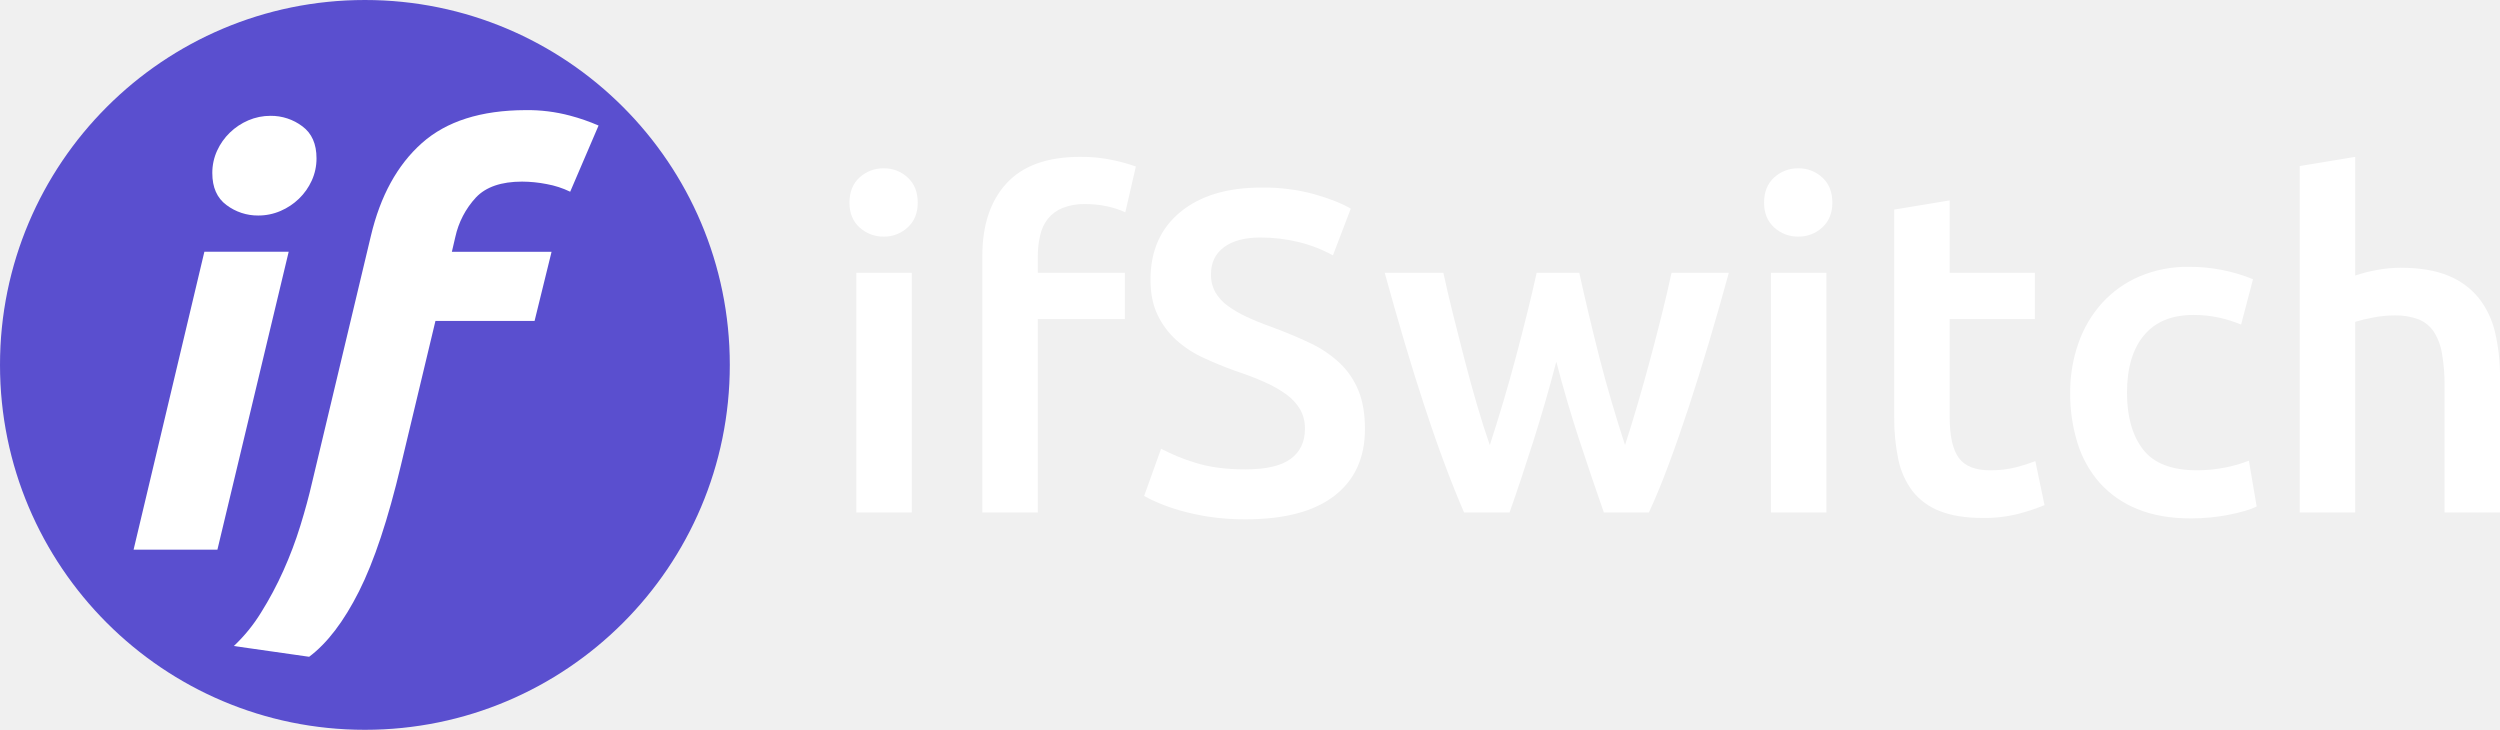
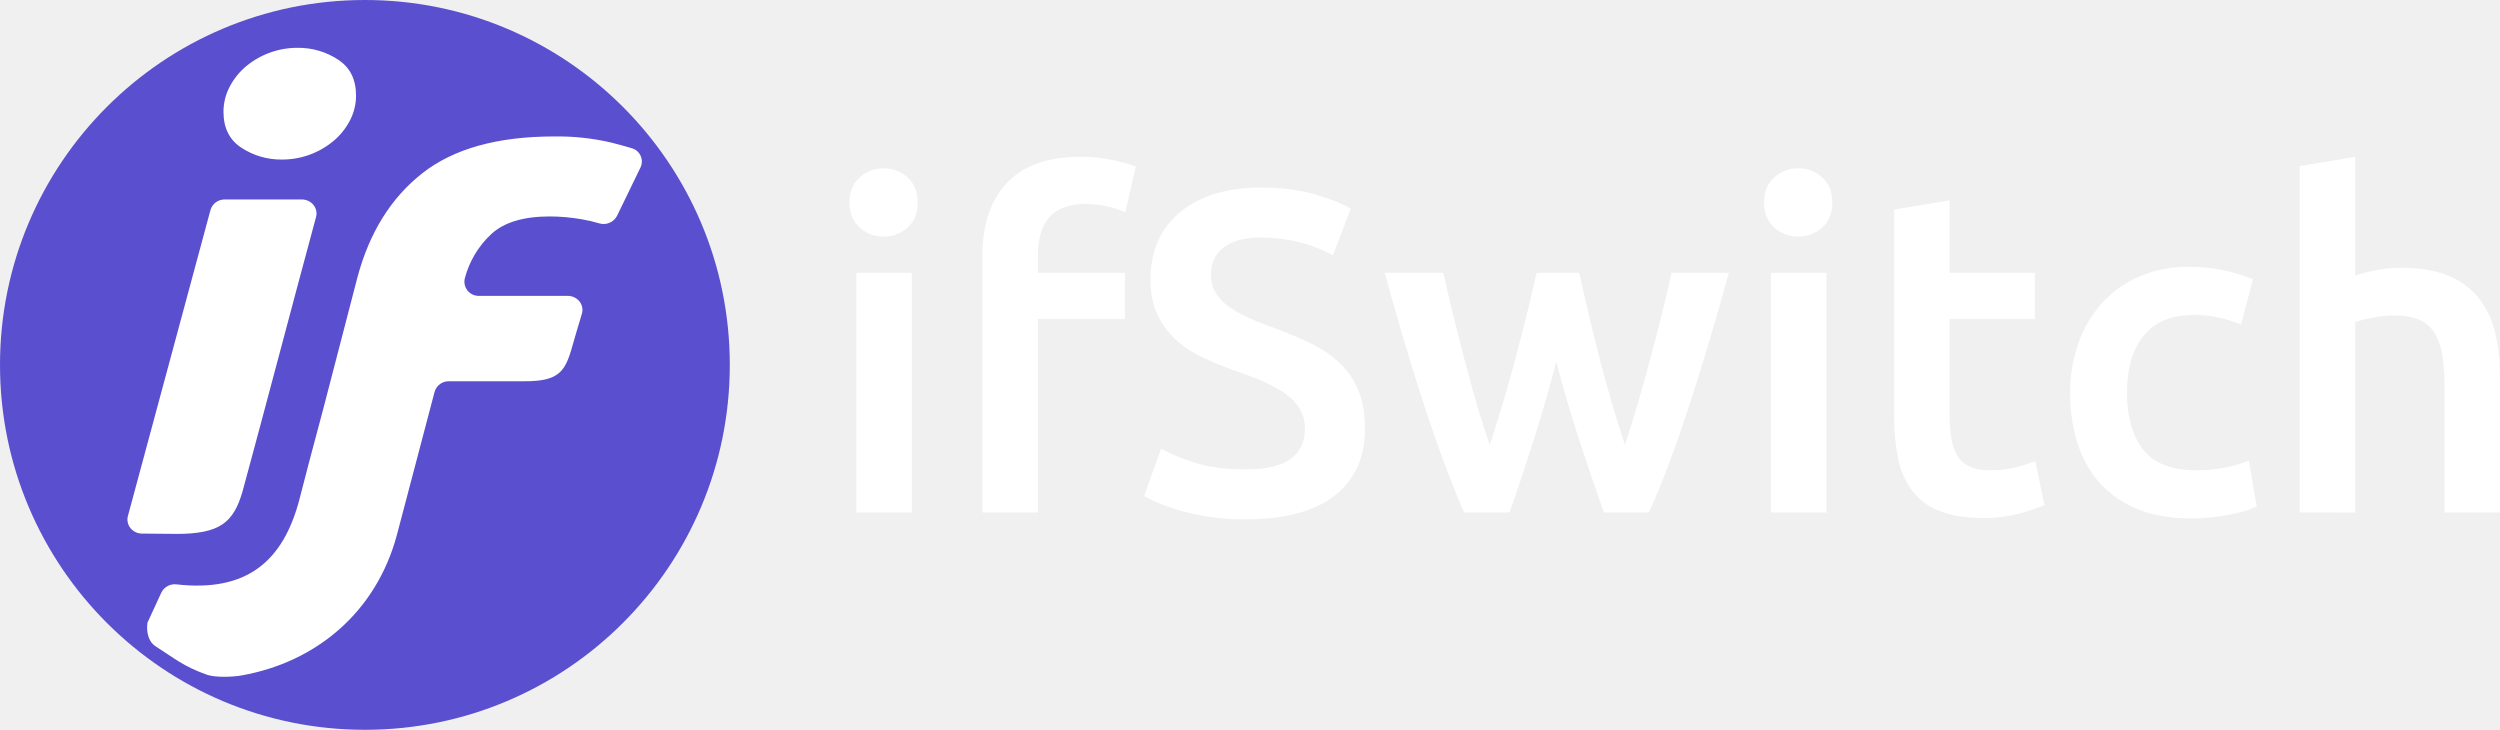
- <svg xmlns="http://www.w3.org/2000/svg" width="1363.93" height="398.16" viewBox="0 0 1363.93 398.16">
+ <svg xmlns="http://www.w3.org/2000/svg" width="1363.94" height="398.16" viewBox="0 0 1363.94 398.16">
  <circle cx="199.08" cy="199.08" r="199.08" style="fill: #5a4fcf" />
  <g>
-     <path d="M120.53,301.81H74.8l38.62-162.54h46ZM142.78,119.5a28.34,28.34,0,0,1-17.31-5.72q-7.73-5.72-7.72-17.46a28.89,28.89,0,0,1,2.62-12.2,32.25,32.25,0,0,1,7-9.89,33.33,33.33,0,0,1,10-6.64,30.38,30.38,0,0,1,12.2-2.48,28.4,28.4,0,0,1,17.31,5.72q7.73,5.73,7.72,17.46a29,29,0,0,1-2.62,12.2,32.3,32.3,0,0,1-7,9.89A33.48,33.48,0,0,1,155,117,30.37,30.37,0,0,1,142.78,119.5Z" transform="translate(-1.92 -1.92)" style="fill: #fff" />
-     <path d="M288.62,62A89.33,89.33,0,0,1,312.88,65a108.33,108.33,0,0,1,15.6,5.41L313,106.52a49.61,49.61,0,0,0-12.82-4.17A71.53,71.53,0,0,0,286.77,101q-17,0-25.19,8.65a46.31,46.31,0,0,0-11.27,21.63l-1.86,8h54.39L293.57,177H239.49l-18.85,78.8q-10.5,44.19-22.86,68.75t-27.2,35.69l-41.09-5.87a89.18,89.18,0,0,0,14.83-18.23,186.57,186.57,0,0,0,12.2-22.87,212.41,212.41,0,0,0,9.27-24.56q3.87-12.53,6.34-23.33l32.13-134.73Q212,97.88,232.07,80T288.62,62Z" transform="translate(-1.92 -1.92)" style="fill: #fff" />
+     <path d="M500.69,110.58q0,8.51-5.5,13.5a18.69,18.69,0,0,1-13,5,19,19,0,0,1-13.25-5q-5.51-5-5.5-13.5,0-8.74,5.5-13.75a19,19,0,0,1,13.25-5,18.69,18.69,0,0,1,13,5Q500.68,101.84,500.69,110.58Zm-3.25,169H467.19V148.83h30.25Z" style="fill: #fff" />
+     <path d="M589.19,85.58a81,81,0,0,1,18.5,1.88,104.23,104.23,0,0,1,12,3.37l-5.75,25a47.68,47.68,0,0,0-9.86-3.25A55.49,55.49,0,0,0,592,111.33a31.29,31.29,0,0,0-12.25,2.13,19.92,19.92,0,0,0-8,5.87,22.45,22.45,0,0,0-4.25,9.13,51,51,0,0,0-1.27,11.62v8.75h47.5v25.25h-47.5v105.5H535.94v-140q0-25.25,13.25-39.62T589.19,85.58Z" style="fill: #fff" />
+     <path d="M679.43,256.08q17,0,24.75-5.75t7.75-16.25a21,21,0,0,0-2.62-10.75,27.47,27.47,0,0,0-7.5-8.13,63,63,0,0,0-11.88-6.74q-7-3.14-16-6.13-9-3.24-17.37-7.13a58,58,0,0,1-14.75-9.62,44.27,44.27,0,0,1-10.25-13.75q-3.88-8-3.88-19.25,0-23.49,16.25-36.88t44.25-13.37a104.81,104.81,0,0,1,28.9,3.63q12.61,3.62,19.87,7.87l-9.75,25.5a74.74,74.74,0,0,0-18.64-7.25,87.38,87.38,0,0,0-20.88-2.5q-12.75,0-19.87,5.25t-7.13,14.75a19.34,19.34,0,0,0,2.38,9.88,24.26,24.26,0,0,0,6.75,7.37,58.74,58.74,0,0,0,10.25,6q5.87,2.76,12.87,5.25,12.26,4.5,21.88,9.12a62.5,62.5,0,0,1,16.25,11,43.3,43.3,0,0,1,10.12,15q3.51,8.64,3.5,20.88,0,23.5-16.62,36.38t-48.63,12.87A130.1,130.1,0,0,1,659.81,282a126.19,126.19,0,0,1-15.73-3.38,108.3,108.3,0,0,1-11.88-4.12,74.64,74.64,0,0,1-8-3.88l9.25-25.75a106.6,106.6,0,0,0,18.25,7.5Q663.19,256.08,679.43,256.08Z" style="fill: #fff" />
+     <path d="M849.08,197.33q-5.75,22-12.37,42.87t-13.13,39.38H798.75q-5-11.49-10.52-26.25t-11-31.5q-5.52-16.74-11-35.25t-10.77-37.75h32q2.26,10.5,5.28,22.63T799,196.2q3.27,12.63,6.78,24.63t7,22q3.75-11.49,7.39-23.75t6.89-24.5q3.25-12.24,6.14-23.88t5.14-21.87h23.25q2.24,10.26,5,21.87t5.86,23.88q3.12,12.25,6.74,24.5t7.36,23.75q3.25-10,6.78-22t6.91-24.63q3.39-12.62,6.41-24.74t5.27-22.63H943.2q-5.26,19.24-10.78,37.75t-11,35.25q-5.5,16.75-11,31.5t-10.81,26.25H875q-6.49-18.49-13.36-39.38T849.08,197.33Z" style="fill: #fff" />
+     <path d="M999.68,110.58q0,8.51-5.5,13.5a18.69,18.69,0,0,1-13,5,19,19,0,0,1-13.25-5q-5.5-5-5.5-13.5,0-8.74,5.5-13.75a19,19,0,0,1,13.25-5,18.69,18.69,0,0,1,13,5Q999.69,101.84,999.68,110.58Zm-3.25,169H966.18V148.83h30.25Z" style="fill: #fff" />
+     <path d="M1033.43,114.33l30.25-5v39.5h46.5v25.25h-46.5v53.25q0,15.75,5,22.5t17,6.75a55.42,55.42,0,0,0,14.62-1.75,97.06,97.06,0,0,0,10.13-3.25l5,24a112.7,112.7,0,0,1-13.75,4.62,75,75,0,0,1-20,2.38q-14,0-23.38-3.75A34.54,34.54,0,0,1,1043.43,268a43,43,0,0,1-7.75-17.26,106.84,106.84,0,0,1-2.25-23.12Z" style="fill: #fff" />
+     <path d="M1129.43,214.33a80.33,80.33,0,0,1,4.5-27.13,64.41,64.41,0,0,1,12.88-21.87,59,59,0,0,1,20.37-14.5,66.73,66.73,0,0,1,27-5.25,91.65,91.65,0,0,1,35,6.75l-6.5,24.75a68.75,68.75,0,0,0-11.87-3.75,64,64,0,0,0-14.13-1.5q-17.75,0-27,11.13t-9.25,31.37q0,19.5,8.75,30.87t29.5,11.38a78.07,78.07,0,0,0,15.25-1.5,71.81,71.81,0,0,0,13-3.75l4.25,25q-5,2.51-15.12,4.5a108.39,108.39,0,0,1-20.88,2q-16.76,0-29.12-5.13a55.24,55.24,0,0,1-20.5-14.24,59.16,59.16,0,0,1-12.13-21.76A90,90,0,0,1,1129.43,214.33Z" style="fill: #fff" />
+     <path d="M1254.68,279.58v-189l30.25-5v64.75a83.28,83.28,0,0,1,11.62-3,71.39,71.39,0,0,1,13.13-1.25q15.75,0,26.12,4.38a41.12,41.12,0,0,1,16.63,12.24,47.84,47.84,0,0,1,8.87,18.88,105.75,105.75,0,0,1,2.63,24.5v73.5h-30.25V210.83A99,99,0,0,0,1332.3,193a31.39,31.39,0,0,0-4.5-12,18.08,18.08,0,0,0-8.37-6.76,35.11,35.11,0,0,0-13-2.12,62.25,62.25,0,0,0-12.25,1.25,86.55,86.55,0,0,0-9.25,2.25v104Z" style="fill: #fff" />
  </g>
-   <g>
-     <path d="M502.61,112.5q0,8.5-5.5,13.5a18.66,18.66,0,0,1-13,5,19,19,0,0,1-13.25-5q-5.5-5-5.5-13.5,0-8.75,5.5-13.75a19,19,0,0,1,13.25-5,18.71,18.71,0,0,1,13,5Q502.6,103.76,502.61,112.5Zm-3.25,169H469.11V150.75h30.25Z" transform="translate(-1.92 -1.92)" style="fill: #fff" />
-     <path d="M591.11,87.5a81.05,81.05,0,0,1,18.5,1.88,103.54,103.54,0,0,1,12,3.37l-5.75,25A48.11,48.11,0,0,0,606,114.5a56,56,0,0,0-12.12-1.25,31.23,31.23,0,0,0-12.25,2.13,19.93,19.93,0,0,0-8,5.87,22.49,22.49,0,0,0-4.25,9.13A50.86,50.86,0,0,0,568.11,142v8.75h47.5V176h-47.5V281.5H537.86v-140q0-25.25,13.25-39.62T591.11,87.5Z" transform="translate(-1.92 -1.92)" style="fill: #fff" />
-     <path d="M681.35,258q17,0,24.75-5.75T713.85,236a21,21,0,0,0-2.62-10.75,27.5,27.5,0,0,0-7.5-8.13,62.93,62.93,0,0,0-11.88-6.74q-7-3.13-16-6.13-9-3.24-17.37-7.13a58.15,58.15,0,0,1-14.75-9.62,44.16,44.16,0,0,1-10.25-13.75q-3.88-8-3.88-19.25,0-23.49,16.25-36.88t44.25-13.37A104.69,104.69,0,0,1,719,107.88q12.62,3.62,19.87,7.87l-9.75,25.5A74.91,74.91,0,0,0,710.48,134a87.12,87.12,0,0,0-20.88-2.5q-12.75,0-19.87,5.25T662.6,151.5a19.43,19.43,0,0,0,2.38,9.88,24.36,24.36,0,0,0,6.75,7.37,58.55,58.55,0,0,0,10.25,6q5.87,2.76,12.87,5.25,12.25,4.5,21.88,9.12a62.37,62.37,0,0,1,16.25,11,43.24,43.24,0,0,1,10.12,15q3.51,8.64,3.5,20.88,0,23.5-16.62,36.38t-48.63,12.87a129.53,129.53,0,0,1-19.62-1.37A126.54,126.54,0,0,1,646,280.5a108.21,108.21,0,0,1-11.88-4.12,73.3,73.3,0,0,1-8-3.88l9.25-25.75a106.94,106.94,0,0,0,18.25,7.5Q665.11,258,681.35,258Z" transform="translate(-1.92 -1.92)" style="fill: #fff" />
-     <path d="M851,199.25q-5.75,22-12.37,42.87T825.5,281.5H800.67q-5-11.49-10.52-26.25t-11-31.5q-5.52-16.74-11-35.25t-10.77-37.75h32q2.26,10.5,5.28,22.63t6.28,24.74q3.27,12.63,6.78,24.63t7,22q3.75-11.49,7.39-23.75T829,196.5q3.25-12.24,6.14-23.88t5.14-21.87h23.25q2.24,10.26,5,21.87t5.86,23.88q3.12,12.25,6.74,24.5t7.36,23.75q3.25-10,6.78-22t6.91-24.63q3.39-12.62,6.41-24.74t5.27-22.63h31.26Q939.85,170,934.34,188.5t-11,35.25q-5.51,16.75-11,31.5T901.53,281.5H876.94q-6.5-18.5-13.36-39.38T851,199.25Z" transform="translate(-1.92 -1.92)" style="fill: #fff" />
-     <path d="M1001.6,112.5q0,8.5-5.5,13.5a18.66,18.66,0,0,1-13,5,19,19,0,0,1-13.25-5q-5.51-5-5.5-13.5,0-8.75,5.5-13.75a19,19,0,0,1,13.25-5,18.71,18.71,0,0,1,13,5Q1001.61,103.76,1001.6,112.5Zm-3.25,169H968.1V150.75h30.25Z" transform="translate(-1.92 -1.92)" style="fill: #fff" />
-     <path d="M1035.35,116.25l30.25-5v39.5h46.5V176h-46.5v53.25q0,15.75,5,22.5t17,6.75a55.23,55.23,0,0,0,14.62-1.75,97.32,97.32,0,0,0,10.13-3.25l5,24a113.38,113.38,0,0,1-13.75,4.62,74.56,74.56,0,0,1-20,2.38q-14,0-23.38-3.75a34.49,34.49,0,0,1-14.87-10.87,43.1,43.1,0,0,1-7.75-17.26,107,107,0,0,1-2.25-23.12Z" transform="translate(-1.92 -1.92)" style="fill: #fff" />
-     <path d="M1131.35,216.25a80.28,80.28,0,0,1,4.5-27.13,64.36,64.36,0,0,1,12.88-21.87,59,59,0,0,1,20.37-14.5,66.7,66.7,0,0,1,27-5.25,91.55,91.55,0,0,1,35,6.75L1224.6,179a68.8,68.8,0,0,0-11.87-3.75,63.91,63.91,0,0,0-14.13-1.5q-17.74,0-27,11.13t-9.25,31.37q0,19.5,8.75,30.87t29.5,11.38a77.54,77.54,0,0,0,15.25-1.5,71.74,71.74,0,0,0,13-3.75l4.25,25q-5,2.5-15.12,4.5a107.77,107.77,0,0,1-20.88,2q-16.75,0-29.12-5.13a55.15,55.15,0,0,1-20.5-14.24,59.14,59.14,0,0,1-12.13-21.76A90,90,0,0,1,1131.35,216.25Z" transform="translate(-1.92 -1.92)" style="fill: #fff" />
-     <path d="M1256.6,281.5V92.5l30.25-5v64.75a82.61,82.61,0,0,1,11.62-3A71,71,0,0,1,1311.6,148q15.75,0,26.12,4.38a41.15,41.15,0,0,1,16.63,12.24,47.91,47.91,0,0,1,8.87,18.88,105.72,105.72,0,0,1,2.63,24.5v73.5H1335.6V212.75a98.82,98.82,0,0,0-1.38-17.87,31.42,31.42,0,0,0-4.5-12,18,18,0,0,0-8.37-6.76,35,35,0,0,0-13-2.12,62.58,62.58,0,0,0-12.25,1.25,86.88,86.88,0,0,0-9.25,2.25v104Z" transform="translate(-1.92 -1.92)" style="fill: #fff" />
-   </g>
+   <path d="M96.51,291.28s-9.4-.11-19-.17c-5.23,0-9-4.72-7.74-9.54,8.86-32.82,38-140.86,45.06-167a8,8,0,0,1,7.8-5.75h42c5.26,0,9.11,4.72,7.8,9.56-13.69,50.56-26.27,98.85-40.1,149.72-5,17.21-12.51,23.14-36.1,23.2M153.76,87.05a39.45,39.45,0,0,1-22-6.41q-9.83-6.4-9.83-19.57a29.12,29.12,0,0,1,3.34-13.68A36.76,36.76,0,0,1,134.1,36.3a43.8,43.8,0,0,1,28.31-10.21,39.37,39.37,0,0,1,22,6.41q9.82,6.41,9.83,19.56a29.16,29.16,0,0,1-3.34,13.69,36.72,36.72,0,0,1-8.85,11.08,43.74,43.74,0,0,1-28.31,10.22ZM112.92,368.12c-12.88-4.57-17.51-8.78-28.09-15.55-3.34-2.13-5.17-6.83-4.39-12.83L88,323.35a8.11,8.11,0,0,1,8.3-4.53c37.65,4.26,58.24-11.85,67.22-47,2.33-9.13,6.48-25.1,13.24-50.24L195,151.33q9.82-36.71,35.39-56.8t72-20.09a128.58,128.58,0,0,1,30.87,3.29q6.44,1.62,11.32,3.1a7.54,7.54,0,0,1,4.88,10.49l-12.85,26.49a8.25,8.25,0,0,1-9.85,4,79.56,79.56,0,0,0-9.62-2.22A103.41,103.41,0,0,0,300,118.08q-21.63,0-32.05,9.7A50.27,50.27,0,0,0,253.55,152h0a7.76,7.76,0,0,0,7.83,9.42h48.34c5.35,0,9.2,4.85,7.75,9.74-2,6.63-4,13.39-5.93,20.15C307.92,203.29,303.86,208,286.4,208H244.9a8,8,0,0,0-7.8,5.79l-20.55,78c-11.24,42-43.82,69.38-84.58,76.68C127.19,369.37,117.49,369.74,112.92,368.12Z" style="fill: #fff" />
</svg>
